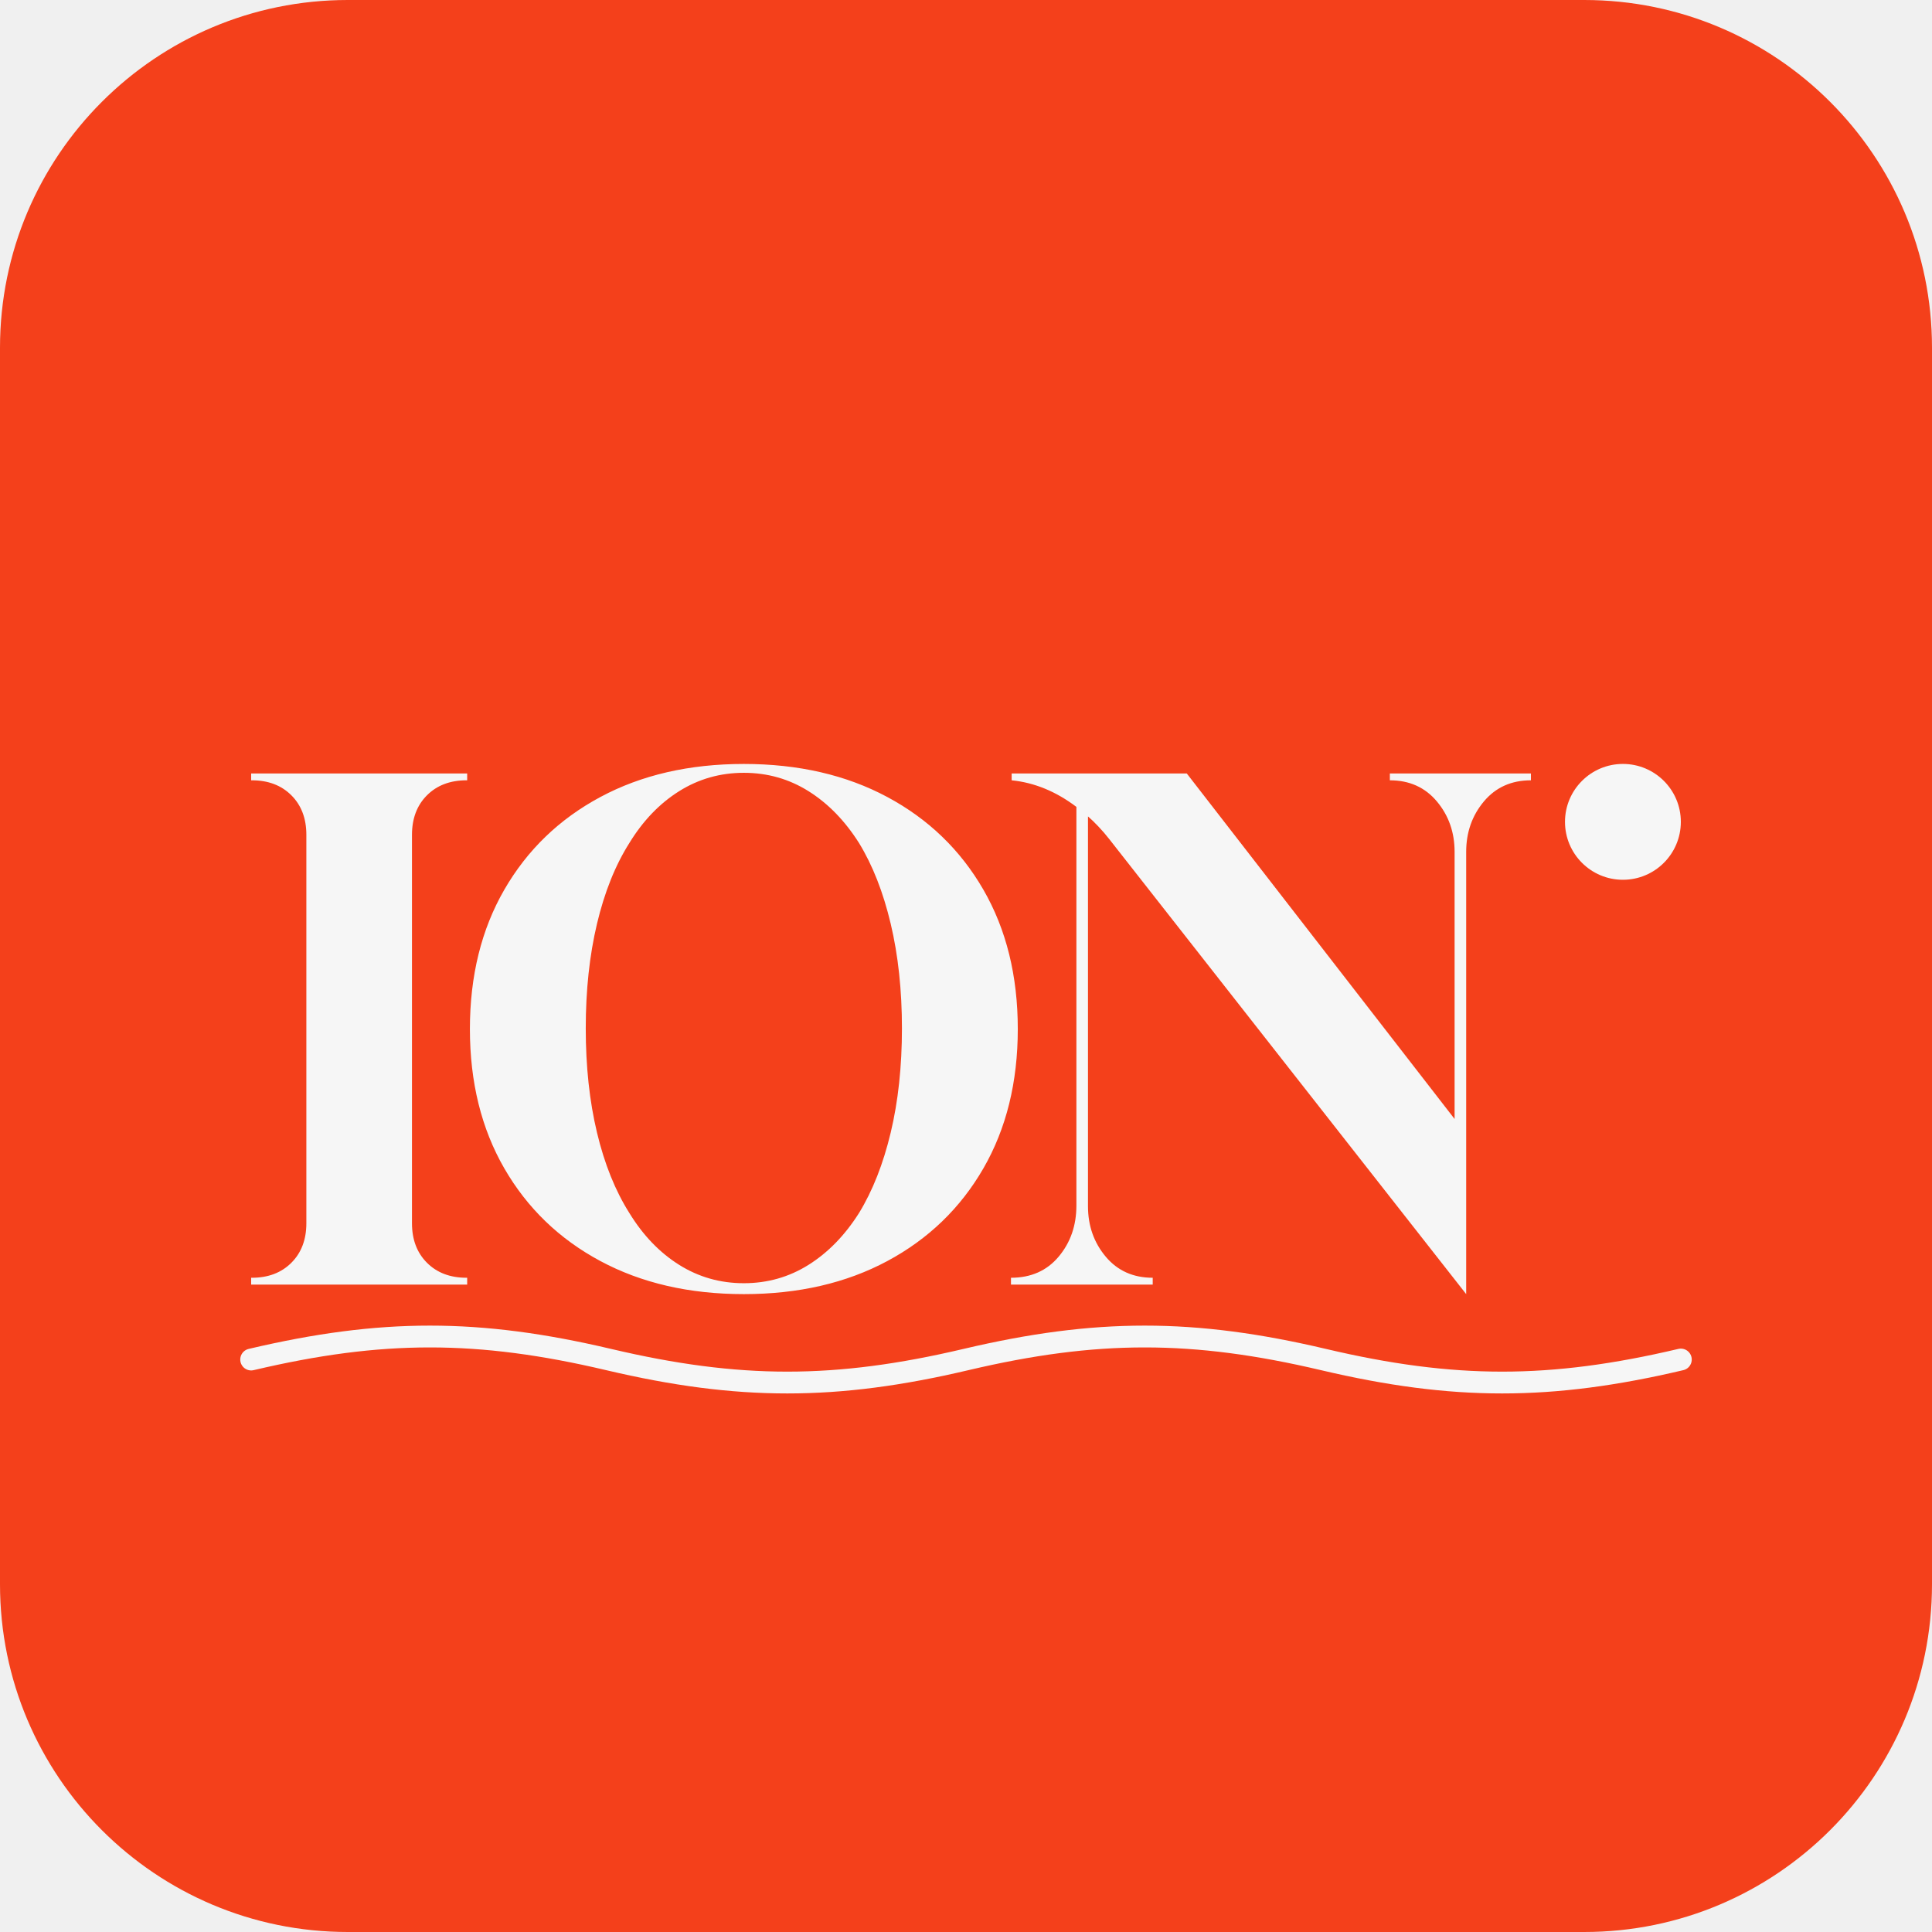
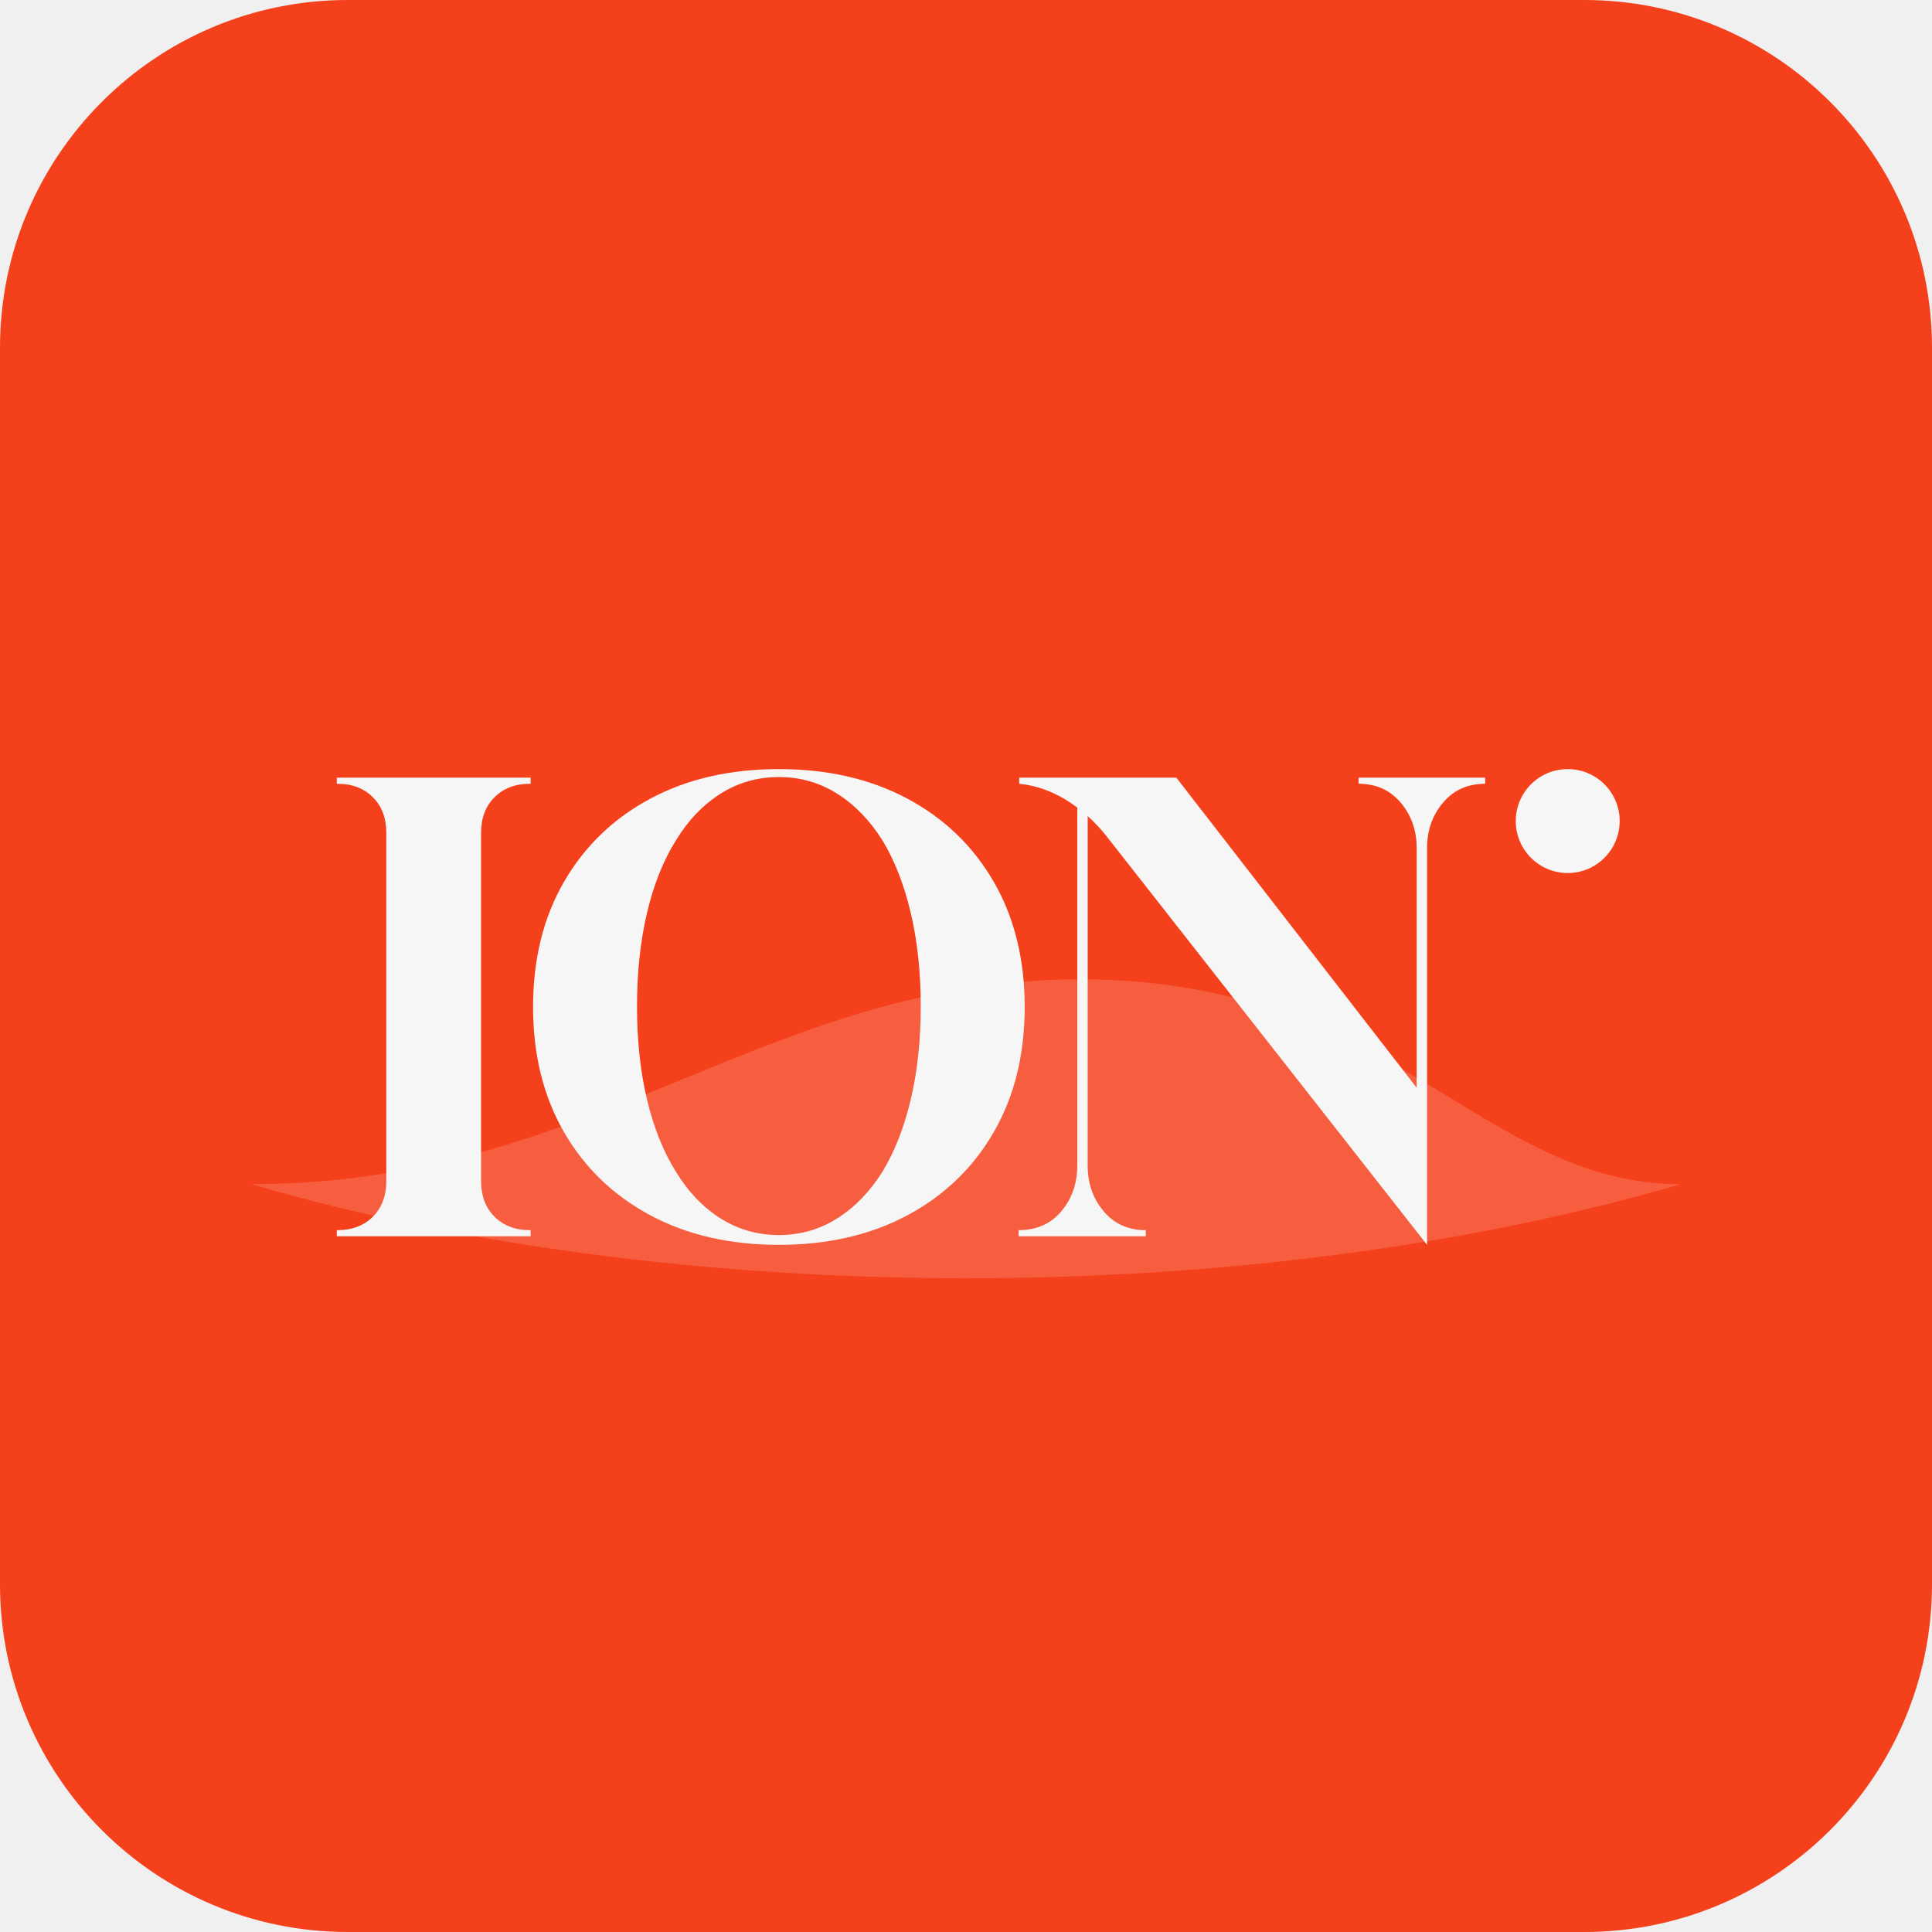
<svg xmlns="http://www.w3.org/2000/svg" viewBox="0 0 512 512" width="512" height="512">
  <rect width="512" height="512" rx="92.16" fill="#F4401B" />
-   <path fill="#F6F6F6" d="M66.56 340.426V338.62H66.741Q73.242 338.62 77.215 334.647Q81.188 330.674 81.188 324.173V221.236Q81.188 214.735 77.215 210.762Q73.242 206.789 66.741 206.789H66.56V204.983H123.807V206.789H123.627Q117.125 206.789 113.152 210.762Q109.179 214.735 109.179 221.236V324.173Q109.179 330.674 113.152 334.647Q117.125 338.62 123.627 338.62H123.807V340.426ZM197.127 342.955Q175.456 342.955 159.113 334.196Q142.769 325.437 133.65 309.636Q124.53 293.834 124.53 272.705Q124.53 251.576 133.65 235.774Q142.769 219.972 159.113 211.213Q175.456 202.455 197.127 202.455Q218.798 202.455 235.142 211.213Q251.485 219.972 260.605 235.774Q269.725 251.576 269.725 272.705Q269.725 293.834 260.605 309.636Q251.485 325.437 235.142 334.196Q218.798 342.955 197.127 342.955ZM197.127 340.065Q206.518 340.065 214.283 335.189Q222.049 330.313 227.647 321.464Q233.065 312.615 236.045 300.155Q239.024 287.694 239.024 272.524Q239.024 257.354 236.045 244.803Q233.065 232.252 227.647 223.403Q222.049 214.554 214.283 209.678Q206.518 204.802 197.127 204.802Q187.737 204.802 179.971 209.678Q172.206 214.554 166.788 223.403Q161.19 232.252 158.21 244.803Q155.23 257.354 155.23 272.524Q155.23 287.694 158.21 300.155Q161.19 312.615 166.788 321.464Q172.206 330.313 179.971 335.189Q187.737 340.065 197.127 340.065ZM388.554 342.955 293.924 222.32Q292.66 220.694 291.125 219.069Q289.59 217.444 288.326 216.36V319.658Q288.326 327.424 293.021 333.022Q297.717 338.62 305.482 338.62V340.426H267.919V338.62Q275.865 338.62 280.56 333.022Q285.256 327.424 285.256 319.478V213.832Q277.129 207.692 268.1 206.789V204.983H314.511L385.484 296.543V225.751Q385.484 217.986 380.788 212.387Q376.093 206.789 368.328 206.789V204.983H405.71V206.789Q397.945 206.789 393.249 212.387Q388.554 217.986 388.554 225.751Z" />
-   <circle cx="430.09" cy="217.80" r="15.35" fill="#F6F6F6" />
-   <path d="M66.56 360.29 C101.06 352.16 126.78 352.16 161.28 360.29 C195.78 368.42 221.50 368.42 256.00 360.29 C290.50 352.16 316.22 352.16 350.72 360.29 C385.22 368.42 410.94 368.42 445.44 360.29" fill="none" stroke="#F6F6F6" stroke-width="5.78" stroke-linecap="round" />
+   <path d="M66.56 313.81 C157.49 313.81 202.96 259.53 286.31 259.53 C369.66 259.53 392.40 313.81 445.44 313.81 C331.78 347.07 180.22 347.07 66.56 313.81 Z" fill="#FFFFFF" fill-opacity=".16" />
+   <path fill="#F6F6F6" d="M89.247 327.627V326.007H89.409Q95.243 326.007 98.809 322.442Q102.374 318.877 102.374 313.043V220.672Q102.374 214.839 98.809 211.273Q95.243 207.708 89.409 207.708H89.247V206.088H140.618V207.708H140.456Q134.622 207.708 131.057 211.273Q127.492 214.839 127.492 220.672V313.043Q127.492 318.877 131.057 322.442Q134.622 326.007 140.456 326.007H140.618V327.627ZM206.412 329.896Q186.965 329.896 172.3 322.037Q157.634 314.177 149.45 299.997Q141.266 285.818 141.266 266.858Q141.266 247.897 149.45 233.718Q157.634 219.538 172.3 211.678Q186.965 203.819 206.412 203.819Q225.858 203.819 240.524 211.678Q255.19 219.538 263.373 233.718Q271.557 247.897 271.557 266.858Q271.557 285.818 263.373 299.997Q255.19 314.177 240.524 322.037Q225.858 329.896 206.412 329.896ZM206.412 327.303Q214.839 327.303 221.807 322.928Q228.775 318.552 233.799 310.612Q238.66 302.671 241.334 291.49Q244.008 280.308 244.008 266.696Q244.008 253.083 241.334 241.82Q238.66 230.558 233.799 222.617Q228.775 214.676 221.807 210.301Q214.839 205.926 206.412 205.926Q197.985 205.926 191.017 210.301Q184.048 214.676 179.187 222.617Q174.163 230.558 171.489 241.82Q168.815 253.083 168.815 266.696Q168.815 280.308 171.489 291.49Q174.163 302.671 179.187 310.612Q184.048 318.552 191.017 322.928Q197.985 327.303 206.412 327.303ZM378.188 329.896 293.272 221.645Q292.138 220.186 290.76 218.728Q289.383 217.269 288.249 216.297V308.991Q288.249 315.96 292.462 320.983Q296.675 326.007 303.644 326.007V327.627H269.937V326.007Q277.067 326.007 281.28 320.983Q285.494 315.96 285.494 308.829V214.028Q278.201 208.518 270.099 207.708V206.088H311.746L375.433 288.249V224.724Q375.433 217.755 371.22 212.732Q367.006 207.708 360.038 207.708V206.088H393.583V207.708Q386.615 207.708 382.401 212.732Q378.188 217.755 378.188 224.724Z" />
+   <circle cx="415.46" cy="217.59" r="13.77" fill="#F6F6F6" />
</svg>
